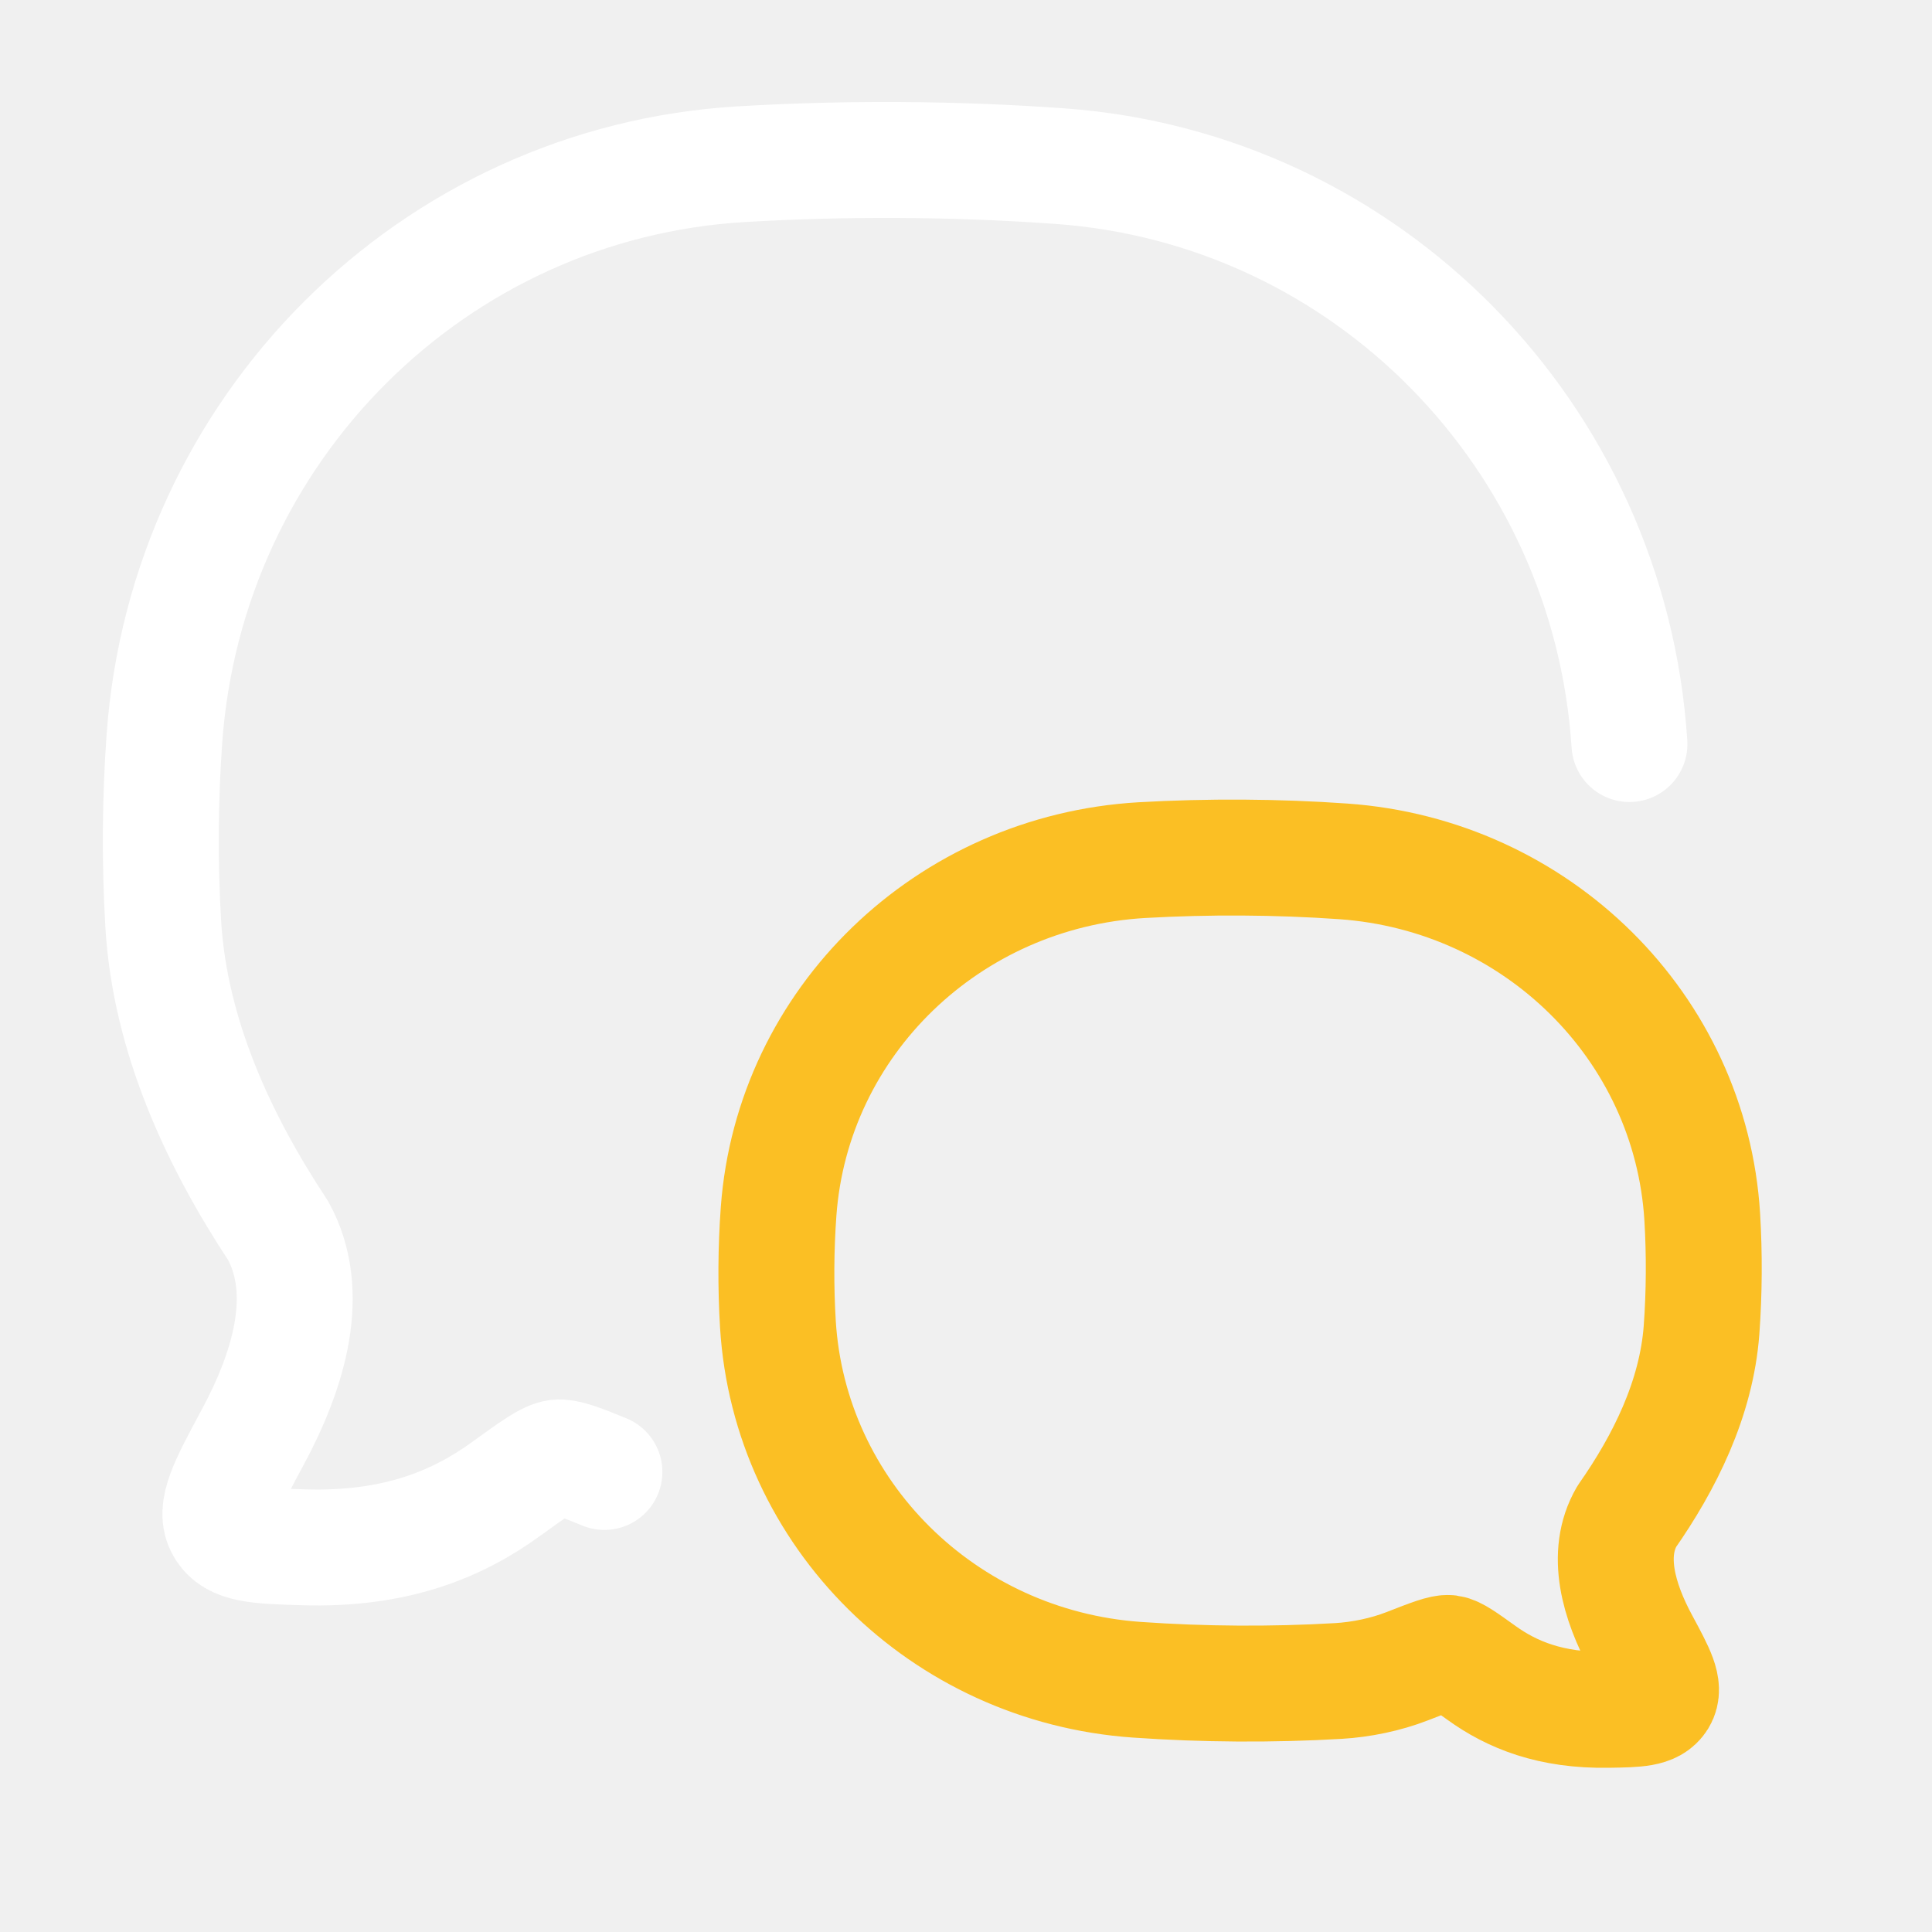
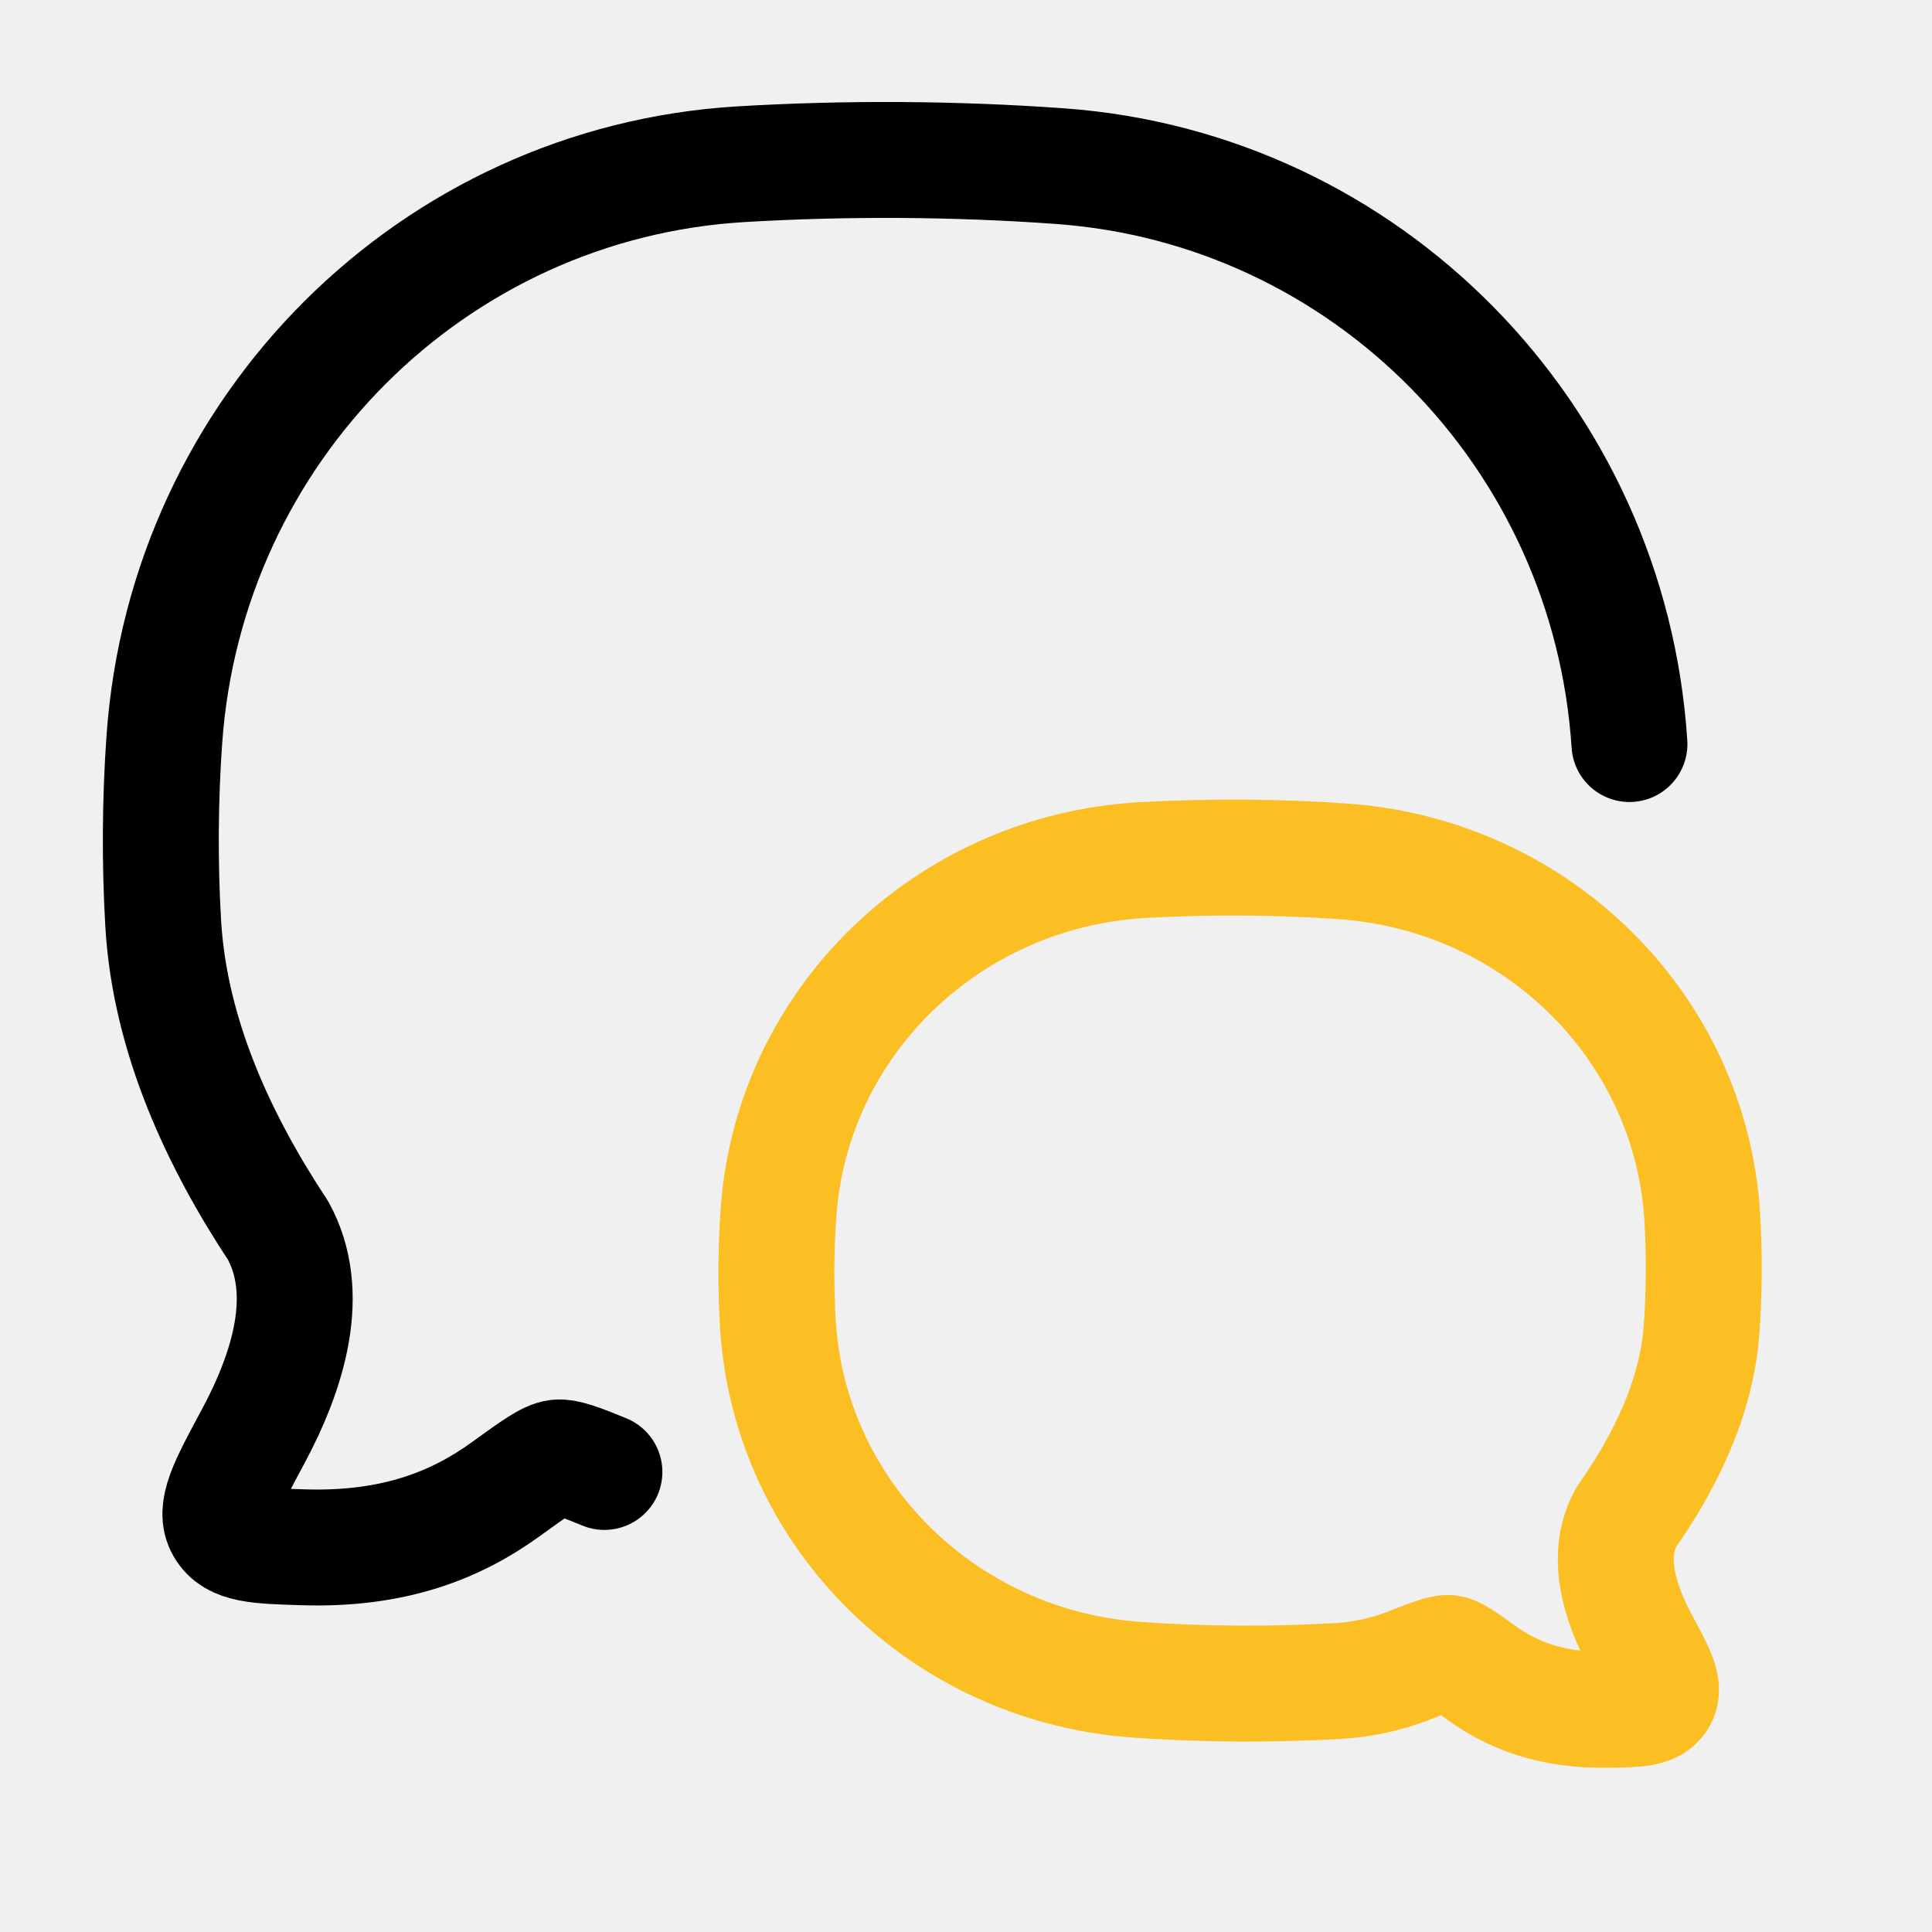
<svg xmlns="http://www.w3.org/2000/svg" width="25" height="25" viewBox="0 0 25 25" fill="none">
-   <path d="M7.821 19.047C7.496 18.913 7.316 18.848 7.215 18.86C7.091 18.875 6.911 19.005 6.549 19.267C5.913 19.728 5.112 20.058 3.928 20.022C3.329 20.004 3.029 19.994 2.897 19.766C2.764 19.538 2.933 19.224 3.271 18.596C3.739 17.726 4.039 16.728 3.599 15.924C2.84 14.775 2.198 13.415 2.112 11.951C2.066 11.164 2.071 10.35 2.127 9.564C2.412 5.546 5.603 2.364 9.587 2.125C10.943 2.044 12.361 2.052 13.719 2.15C17.682 2.437 20.825 5.631 21.085 9.628" stroke="white" stroke-width="1.5" stroke-linecap="round" stroke-linejoin="round" />
+   <path d="M7.821 19.047C7.496 18.913 7.316 18.848 7.215 18.86C7.091 18.875 6.911 19.005 6.549 19.267C5.913 19.728 5.112 20.058 3.928 20.022C3.329 20.004 3.029 19.994 2.897 19.766C2.764 19.538 2.933 19.224 3.271 18.596C3.739 17.726 4.039 16.728 3.599 15.924C2.84 14.775 2.198 13.415 2.112 11.951C2.066 11.164 2.071 10.35 2.127 9.564C2.412 5.546 5.603 2.364 9.587 2.125C10.943 2.044 12.361 2.052 13.719 2.15C17.682 2.437 20.825 5.631 21.085 9.628" stroke="currentColor" stroke-width="1.5" stroke-linecap="round" stroke-linejoin="round" />
  <path d="M14.712 21.736C12.203 21.56 10.216 19.591 10.066 17.134C10.037 16.653 10.04 16.156 10.075 15.675C10.255 13.22 12.266 11.276 14.776 11.13C15.633 11.081 16.527 11.086 17.381 11.146C19.89 11.323 21.877 13.291 22.027 15.748C22.056 16.229 22.053 16.727 22.018 17.207C21.952 18.101 21.537 18.927 21.05 19.623C20.767 20.111 20.948 20.724 21.237 21.259C21.445 21.645 21.549 21.838 21.464 21.977C21.378 22.115 21.19 22.119 20.812 22.125C20.066 22.138 19.563 21.931 19.166 21.644C18.94 21.482 18.827 21.4 18.749 21.39C18.671 21.381 18.517 21.441 18.209 21.561C17.932 21.669 17.611 21.735 17.316 21.752C16.462 21.802 15.568 21.796 14.712 21.736Z" stroke="#FBBF24" stroke-width="1.5" stroke-linejoin="round" />
</svg>
